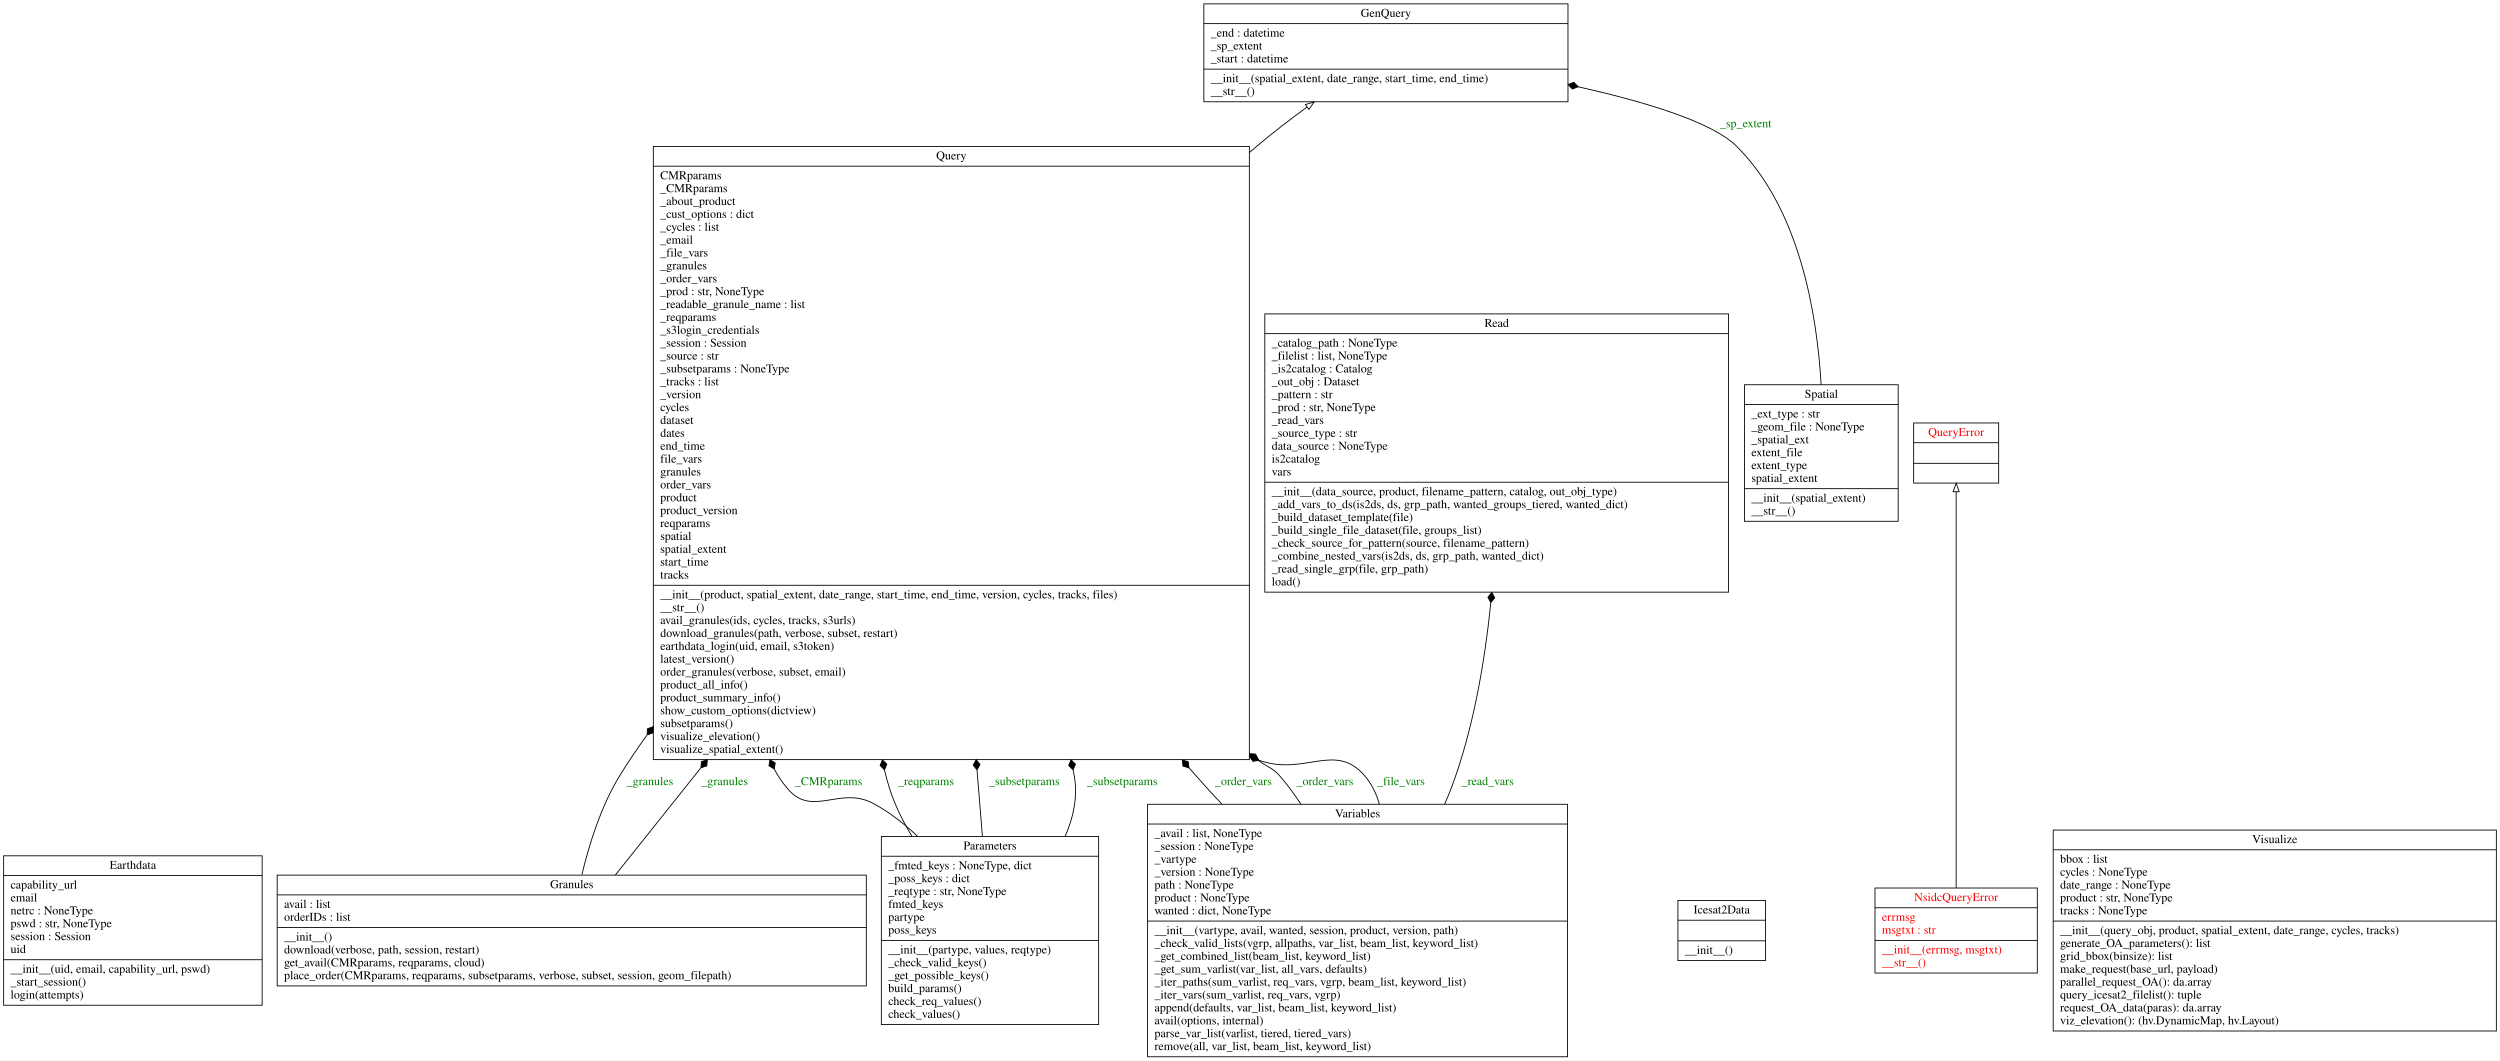
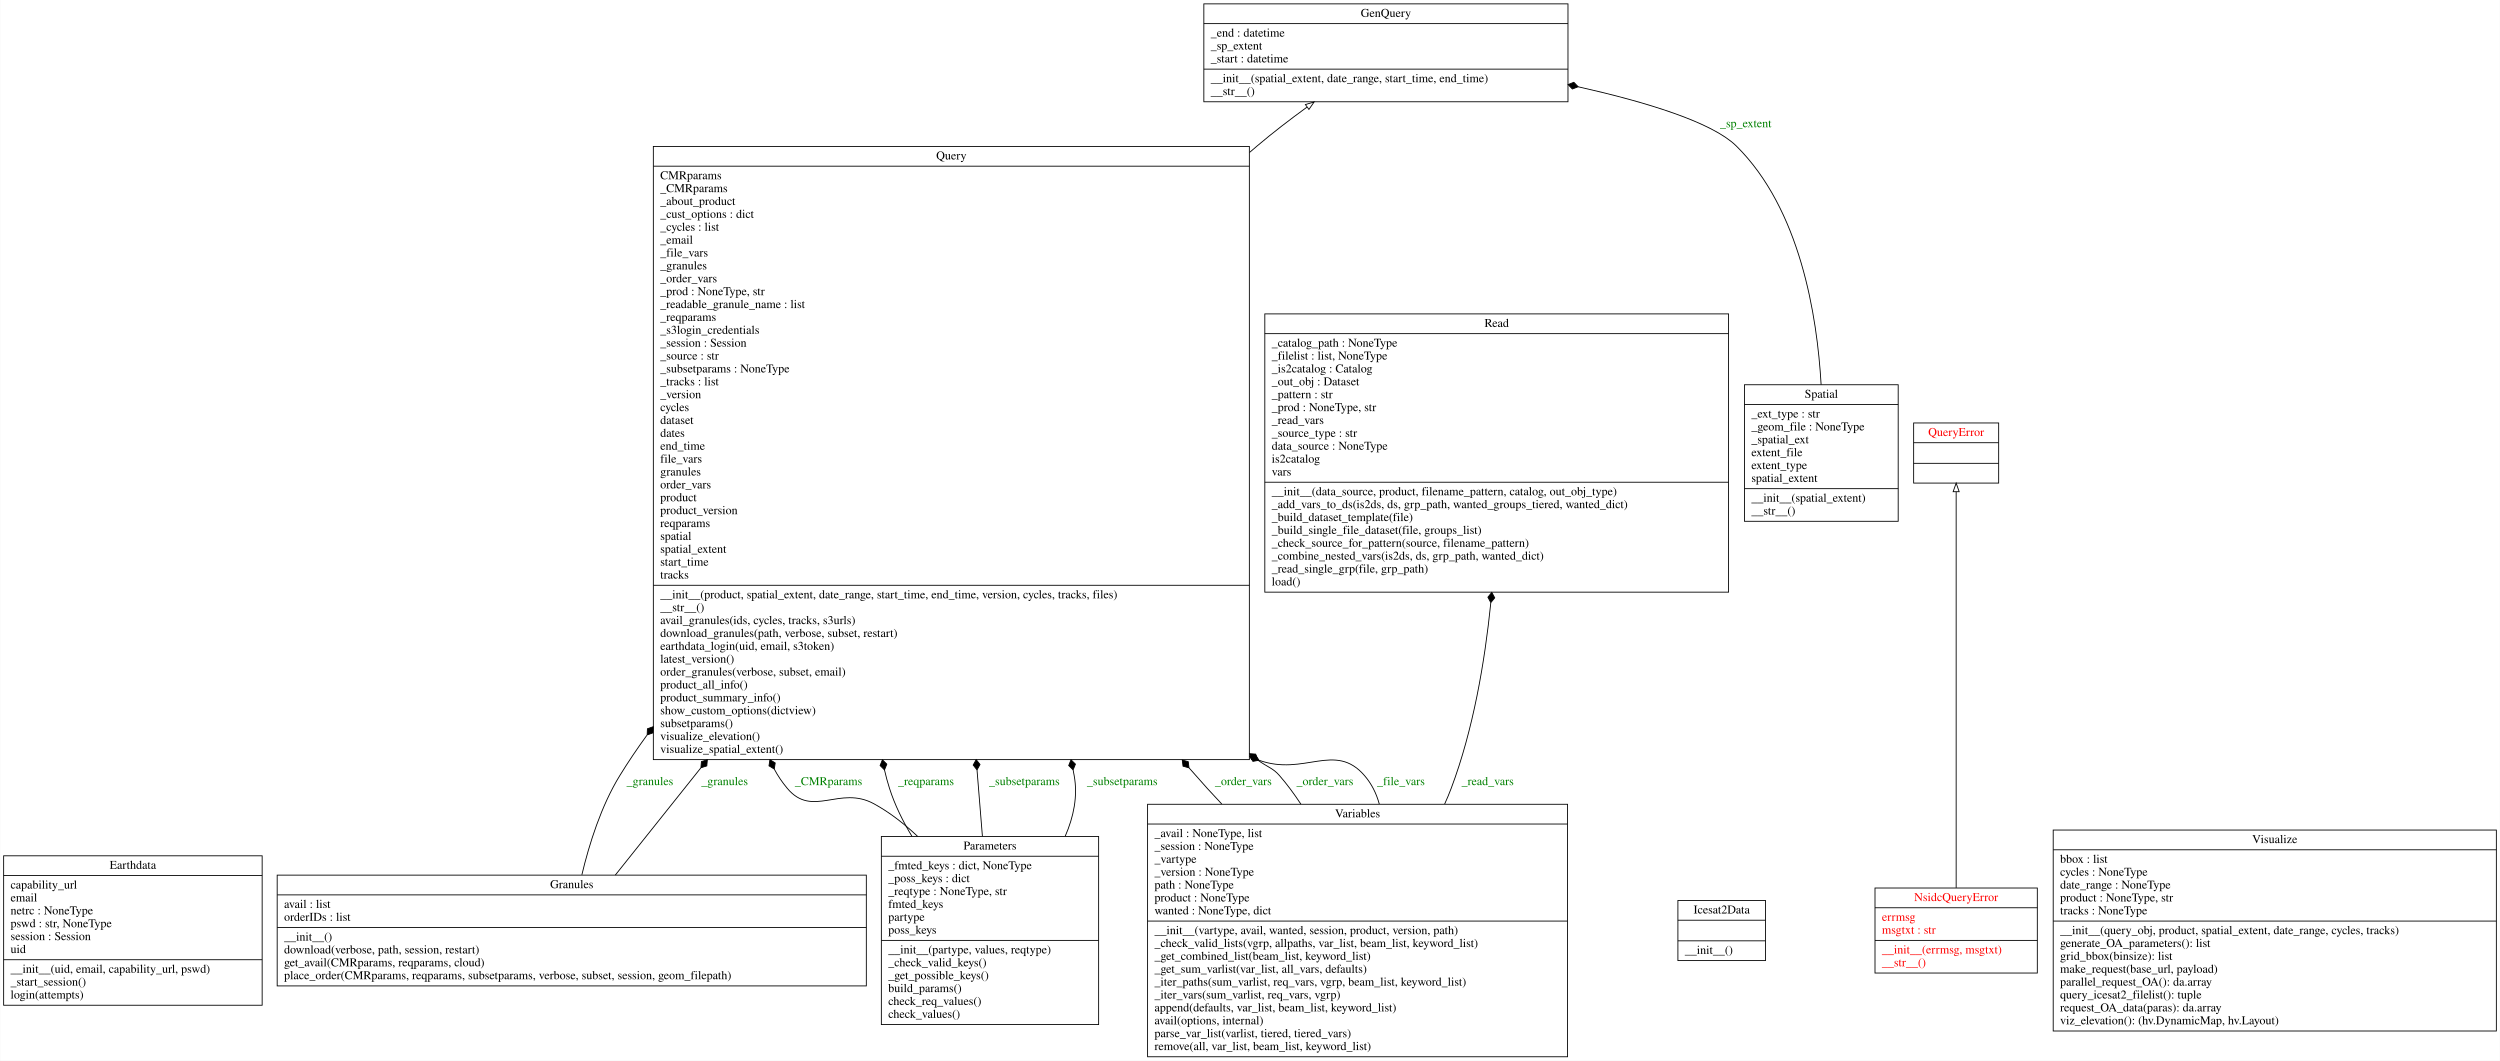
<svg xmlns="http://www.w3.org/2000/svg" width="2911pt" height="1235pt" viewBox="0.00 0.00 2910.50 1235.00">
  <g id="graph0" class="graph" transform="scale(1 1) rotate(0) translate(4 1231)">
    <polygon fill="white" stroke="transparent" points="-4,4 -4,-1231 2906.5,-1231 2906.5,4 -4,4" />
    <g id="node1" class="node">
      <polygon fill="none" stroke="black" points="0,-60.5 0,-234.5 301,-234.5 301,-60.5 0,-60.5" />
      <text text-anchor="middle" x="150.5" y="-219.3" font-family="Times,serif" font-size="14.00">Earthdata</text>
      <polyline fill="none" stroke="black" points="0,-211.5 301,-211.5 " />
      <text text-anchor="start" x="8" y="-196.3" font-family="Times,serif" font-size="14.00">capability_url</text>
      <text text-anchor="start" x="8" y="-181.3" font-family="Times,serif" font-size="14.00">email</text>
      <text text-anchor="start" x="8" y="-166.3" font-family="Times,serif" font-size="14.00">netrc : NoneType</text>
      <text text-anchor="start" x="8" y="-151.3" font-family="Times,serif" font-size="14.00">pswd : str, NoneType</text>
      <text text-anchor="start" x="8" y="-136.3" font-family="Times,serif" font-size="14.00">session : Session</text>
      <text text-anchor="start" x="8" y="-121.3" font-family="Times,serif" font-size="14.00">uid</text>
      <polyline fill="none" stroke="black" points="0,-113.5 301,-113.5 " />
      <text text-anchor="start" x="8" y="-98.3" font-family="Times,serif" font-size="14.00">__init__(uid, email, capability_url, pswd)</text>
      <text text-anchor="start" x="8" y="-83.3" font-family="Times,serif" font-size="14.00">_start_session()</text>
      <text text-anchor="start" x="8" y="-68.3" font-family="Times,serif" font-size="14.00">login(attempts)</text>
    </g>
    <g id="node2" class="node">
      <polygon fill="none" stroke="black" points="1397.5,-1112.5 1397.5,-1226.5 1821.5,-1226.5 1821.5,-1112.5 1397.5,-1112.5" />
      <text text-anchor="middle" x="1609.5" y="-1211.3" font-family="Times,serif" font-size="14.00">GenQuery</text>
      <polyline fill="none" stroke="black" points="1397.5,-1203.5 1821.5,-1203.5 " />
      <text text-anchor="start" x="1405.5" y="-1188.3" font-family="Times,serif" font-size="14.00">_end : datetime</text>
      <text text-anchor="start" x="1405.5" y="-1173.3" font-family="Times,serif" font-size="14.00">_sp_extent</text>
      <text text-anchor="start" x="1405.5" y="-1158.3" font-family="Times,serif" font-size="14.00">_start : datetime</text>
      <polyline fill="none" stroke="black" points="1397.5,-1150.5 1821.5,-1150.5 " />
      <text text-anchor="start" x="1405.5" y="-1135.3" font-family="Times,serif" font-size="14.00">__init__(spatial_extent, date_range, start_time, end_time)</text>
      <text text-anchor="start" x="1405.5" y="-1120.3" font-family="Times,serif" font-size="14.00">__str__()</text>
    </g>
    <g id="node3" class="node">
      <polygon fill="none" stroke="black" points="318.5,-83 318.5,-212 1004.5,-212 1004.5,-83 318.5,-83" />
      <text text-anchor="middle" x="661.5" y="-196.8" font-family="Times,serif" font-size="14.00">Granules</text>
      <polyline fill="none" stroke="black" points="318.5,-189 1004.5,-189 " />
      <text text-anchor="start" x="326.5" y="-173.8" font-family="Times,serif" font-size="14.00">avail : list</text>
      <text text-anchor="start" x="326.5" y="-158.8" font-family="Times,serif" font-size="14.00">orderIDs : list</text>
      <polyline fill="none" stroke="black" points="318.5,-151 1004.5,-151 " />
      <text text-anchor="start" x="326.5" y="-135.8" font-family="Times,serif" font-size="14.00">__init__()</text>
      <text text-anchor="start" x="326.5" y="-120.8" font-family="Times,serif" font-size="14.00">download(verbose, path, session, restart)</text>
      <text text-anchor="start" x="326.5" y="-105.8" font-family="Times,serif" font-size="14.00">get_avail(CMRparams, reqparams, cloud)</text>
      <text text-anchor="start" x="326.5" y="-90.8" font-family="Times,serif" font-size="14.00">place_order(CMRparams, reqparams, subsetparams, verbose, subset, session, geom_filepath)</text>
    </g>
    <g id="node7" class="node">
      <polygon fill="none" stroke="black" points="756.5,-346.5 756.5,-1060.5 1450.5,-1060.5 1450.5,-346.5 756.5,-346.5" />
      <text text-anchor="middle" x="1103.5" y="-1045.3" font-family="Times,serif" font-size="14.00">Query</text>
      <polyline fill="none" stroke="black" points="756.5,-1037.5 1450.5,-1037.5 " />
      <text text-anchor="start" x="764.5" y="-1022.3" font-family="Times,serif" font-size="14.00">CMRparams</text>
      <text text-anchor="start" x="764.5" y="-1007.3" font-family="Times,serif" font-size="14.00">_CMRparams</text>
      <text text-anchor="start" x="764.5" y="-992.3" font-family="Times,serif" font-size="14.00">_about_product</text>
      <text text-anchor="start" x="764.5" y="-977.3" font-family="Times,serif" font-size="14.00">_cust_options : dict</text>
      <text text-anchor="start" x="764.5" y="-962.3" font-family="Times,serif" font-size="14.00">_cycles : list</text>
      <text text-anchor="start" x="764.5" y="-947.3" font-family="Times,serif" font-size="14.00">_email</text>
      <text text-anchor="start" x="764.5" y="-932.3" font-family="Times,serif" font-size="14.00">_file_vars</text>
      <text text-anchor="start" x="764.5" y="-917.3" font-family="Times,serif" font-size="14.00">_granules</text>
      <text text-anchor="start" x="764.5" y="-902.3" font-family="Times,serif" font-size="14.00">_order_vars</text>
-       <text text-anchor="start" x="764.5" y="-887.3" font-family="Times,serif" font-size="14.00">_prod : str, NoneType</text>
+       <text text-anchor="start" x="764.5" y="-887.3" font-family="Times,serif" font-size="14.00">_prod : NoneType, str</text>
      <text text-anchor="start" x="764.5" y="-872.3" font-family="Times,serif" font-size="14.00">_readable_granule_name : list</text>
      <text text-anchor="start" x="764.5" y="-857.3" font-family="Times,serif" font-size="14.00">_reqparams</text>
      <text text-anchor="start" x="764.5" y="-842.3" font-family="Times,serif" font-size="14.00">_s3login_credentials</text>
      <text text-anchor="start" x="764.5" y="-827.3" font-family="Times,serif" font-size="14.00">_session : Session</text>
      <text text-anchor="start" x="764.5" y="-812.3" font-family="Times,serif" font-size="14.00">_source : str</text>
      <text text-anchor="start" x="764.5" y="-797.3" font-family="Times,serif" font-size="14.00">_subsetparams : NoneType</text>
      <text text-anchor="start" x="764.5" y="-782.3" font-family="Times,serif" font-size="14.00">_tracks : list</text>
      <text text-anchor="start" x="764.5" y="-767.3" font-family="Times,serif" font-size="14.00">_version</text>
      <text text-anchor="start" x="764.5" y="-752.3" font-family="Times,serif" font-size="14.00">cycles</text>
      <text text-anchor="start" x="764.5" y="-737.3" font-family="Times,serif" font-size="14.00">dataset</text>
      <text text-anchor="start" x="764.5" y="-722.3" font-family="Times,serif" font-size="14.00">dates</text>
      <text text-anchor="start" x="764.5" y="-707.3" font-family="Times,serif" font-size="14.00">end_time</text>
      <text text-anchor="start" x="764.5" y="-692.3" font-family="Times,serif" font-size="14.00">file_vars</text>
      <text text-anchor="start" x="764.5" y="-677.3" font-family="Times,serif" font-size="14.00">granules</text>
      <text text-anchor="start" x="764.5" y="-662.3" font-family="Times,serif" font-size="14.00">order_vars</text>
      <text text-anchor="start" x="764.5" y="-647.3" font-family="Times,serif" font-size="14.00">product</text>
      <text text-anchor="start" x="764.5" y="-632.3" font-family="Times,serif" font-size="14.00">product_version</text>
      <text text-anchor="start" x="764.5" y="-617.3" font-family="Times,serif" font-size="14.00">reqparams</text>
      <text text-anchor="start" x="764.5" y="-602.3" font-family="Times,serif" font-size="14.00">spatial</text>
      <text text-anchor="start" x="764.5" y="-587.3" font-family="Times,serif" font-size="14.00">spatial_extent</text>
      <text text-anchor="start" x="764.5" y="-572.3" font-family="Times,serif" font-size="14.00">start_time</text>
      <text text-anchor="start" x="764.5" y="-557.3" font-family="Times,serif" font-size="14.00">tracks</text>
      <polyline fill="none" stroke="black" points="756.5,-549.5 1450.5,-549.5 " />
      <text text-anchor="start" x="764.5" y="-534.3" font-family="Times,serif" font-size="14.00">__init__(product, spatial_extent, date_range, start_time, end_time, version, cycles, tracks, files)</text>
      <text text-anchor="start" x="764.5" y="-519.3" font-family="Times,serif" font-size="14.00">__str__()</text>
      <text text-anchor="start" x="764.5" y="-504.3" font-family="Times,serif" font-size="14.00">avail_granules(ids, cycles, tracks, s3urls)</text>
      <text text-anchor="start" x="764.5" y="-489.3" font-family="Times,serif" font-size="14.00">download_granules(path, verbose, subset, restart)</text>
      <text text-anchor="start" x="764.5" y="-474.3" font-family="Times,serif" font-size="14.00">earthdata_login(uid, email, s3token)</text>
      <text text-anchor="start" x="764.5" y="-459.3" font-family="Times,serif" font-size="14.00">latest_version()</text>
      <text text-anchor="start" x="764.5" y="-444.3" font-family="Times,serif" font-size="14.00">order_granules(verbose, subset, email)</text>
      <text text-anchor="start" x="764.5" y="-429.3" font-family="Times,serif" font-size="14.00">product_all_info()</text>
      <text text-anchor="start" x="764.5" y="-414.3" font-family="Times,serif" font-size="14.00">product_summary_info()</text>
      <text text-anchor="start" x="764.5" y="-399.3" font-family="Times,serif" font-size="14.00">show_custom_options(dictview)</text>
      <text text-anchor="start" x="764.5" y="-384.3" font-family="Times,serif" font-size="14.00">subsetparams()</text>
      <text text-anchor="start" x="764.5" y="-369.3" font-family="Times,serif" font-size="14.00">visualize_elevation()</text>
      <text text-anchor="start" x="764.5" y="-354.3" font-family="Times,serif" font-size="14.00">visualize_spatial_extent()</text>
    </g>
    <g id="edge7" class="edge">
      <path fill="none" stroke="black" d="M673.28,-212.4C681.83,-248.23 695.78,-292.69 717.5,-328 727.23,-343.82 737.78,-359.44 748.96,-374.8" />
      <polygon fill="black" stroke="black" points="749.27,-375.21 756.05,-377.66 756.4,-384.86 749.62,-382.41 749.27,-375.21" />
      <text text-anchor="middle" x="752.5" y="-316.8" font-family="Times,serif" font-size="14.00" fill="green">_granules</text>
    </g>
    <g id="edge8" class="edge">
      <path fill="none" stroke="black" d="M712.2,-212.05C738.78,-245.36 773.68,-289.11 811.72,-336.78" />
      <polygon fill="black" stroke="black" points="811.88,-336.99 818.75,-339.18 819.37,-346.37 812.5,-344.17 811.88,-336.99" />
      <text text-anchor="middle" x="839.5" y="-316.8" font-family="Times,serif" font-size="14.00" fill="green">_granules</text>
    </g>
    <g id="node4" class="node">
      <polygon fill="none" stroke="black" points="1949.5,-112.5 1949.5,-182.5 2051.5,-182.5 2051.5,-112.5 1949.5,-112.5" />
      <text text-anchor="middle" x="2000.5" y="-167.3" font-family="Times,serif" font-size="14.00">Icesat2Data</text>
      <polyline fill="none" stroke="black" points="1949.5,-159.5 2051.5,-159.5 " />
      <polyline fill="none" stroke="black" points="1949.5,-135.5 2051.5,-135.5 " />
      <text text-anchor="start" x="1957.5" y="-120.3" font-family="Times,serif" font-size="14.00">__init__()</text>
    </g>
    <g id="node5" class="node">
      <polygon fill="none" stroke="black" points="2179,-98 2179,-197 2368,-197 2368,-98 2179,-98" />
      <text text-anchor="middle" x="2273.5" y="-181.8" font-family="Times,serif" font-size="14.00" fill="red">NsidcQueryError</text>
      <polyline fill="none" stroke="black" points="2179,-174 2368,-174 " />
      <text text-anchor="start" x="2187" y="-158.8" font-family="Times,serif" font-size="14.00" fill="red">errmsg</text>
      <text text-anchor="start" x="2187" y="-143.8" font-family="Times,serif" font-size="14.00" fill="red">msgtxt : str</text>
      <polyline fill="none" stroke="black" points="2179,-136 2368,-136 " />
      <text text-anchor="start" x="2187" y="-120.8" font-family="Times,serif" font-size="14.00" fill="red">__init__(errmsg, msgtxt)</text>
      <text text-anchor="start" x="2187" y="-105.8" font-family="Times,serif" font-size="14.00" fill="red">__str__()</text>
    </g>
    <g id="node8" class="node">
      <polygon fill="none" stroke="black" points="2224,-668.5 2224,-738.5 2323,-738.5 2323,-668.5 2224,-668.5" />
      <text text-anchor="middle" x="2273.5" y="-723.3" font-family="Times,serif" font-size="14.00" fill="red">QueryError</text>
      <polyline fill="none" stroke="black" points="2224,-715.5 2323,-715.5 " />
      <polyline fill="none" stroke="black" points="2224,-691.5 2323,-691.5 " />
      <text text-anchor="middle" x="2273.5" y="-676.3" font-family="Times,serif" font-size="14.00" fill="red"> </text>
    </g>
    <g id="edge1" class="edge">
      <path fill="none" stroke="black" d="M2273.5,-197.18C2273.5,-303.65 2273.5,-555.84 2273.5,-658.19" />
      <polygon fill="none" stroke="black" points="2270,-658.48 2273.5,-668.48 2277,-658.48 2270,-658.48" />
    </g>
    <g id="node6" class="node">
      <polygon fill="none" stroke="black" points="1022,-38 1022,-257 1275,-257 1275,-38 1022,-38" />
      <text text-anchor="middle" x="1148.5" y="-241.8" font-family="Times,serif" font-size="14.00">Parameters</text>
      <polyline fill="none" stroke="black" points="1022,-234 1275,-234 " />
-       <text text-anchor="start" x="1030" y="-218.8" font-family="Times,serif" font-size="14.00">_fmted_keys : NoneType, dict</text>
+       <text text-anchor="start" x="1030" y="-218.8" font-family="Times,serif" font-size="14.00">_fmted_keys : dict, NoneType</text>
      <text text-anchor="start" x="1030" y="-203.8" font-family="Times,serif" font-size="14.00">_poss_keys : dict</text>
-       <text text-anchor="start" x="1030" y="-188.8" font-family="Times,serif" font-size="14.00">_reqtype : str, NoneType</text>
+       <text text-anchor="start" x="1030" y="-188.8" font-family="Times,serif" font-size="14.00">_reqtype : NoneType, str</text>
      <text text-anchor="start" x="1030" y="-173.8" font-family="Times,serif" font-size="14.00">fmted_keys</text>
      <text text-anchor="start" x="1030" y="-158.8" font-family="Times,serif" font-size="14.00">partype</text>
      <text text-anchor="start" x="1030" y="-143.8" font-family="Times,serif" font-size="14.00">poss_keys</text>
      <polyline fill="none" stroke="black" points="1022,-136 1275,-136 " />
      <text text-anchor="start" x="1030" y="-120.8" font-family="Times,serif" font-size="14.00">__init__(partype, values, reqtype)</text>
      <text text-anchor="start" x="1030" y="-105.8" font-family="Times,serif" font-size="14.00">_check_valid_keys()</text>
      <text text-anchor="start" x="1030" y="-90.8" font-family="Times,serif" font-size="14.00">_get_possible_keys()</text>
      <text text-anchor="start" x="1030" y="-75.8" font-family="Times,serif" font-size="14.00">build_params()</text>
      <text text-anchor="start" x="1030" y="-60.8" font-family="Times,serif" font-size="14.00">check_req_values()</text>
      <text text-anchor="start" x="1030" y="-45.8" font-family="Times,serif" font-size="14.00">check_values()</text>
    </g>
    <g id="edge3" class="edge">
      <path fill="none" stroke="black" d="M1064.27,-257.09C1048.78,-271.68 1031.7,-285.03 1013.5,-295 973.51,-316.91 941.78,-278.04 912.5,-313 906.42,-320.26 901.4,-327.75 897.34,-335.42" />
      <polygon fill="black" stroke="black" points="897.3,-335.51 898.4,-342.63 892.25,-346.39 891.15,-339.26 897.3,-335.51" />
      <text text-anchor="middle" x="960.5" y="-316.8" font-family="Times,serif" font-size="14.00" fill="green">_CMRparams</text>
    </g>
    <g id="edge4" class="edge">
      <path fill="none" stroke="black" d="M1057.61,-257.21C1046.91,-274.93 1037.63,-293.8 1031.5,-313 1029.24,-320.06 1027.31,-327.22 1025.66,-334.45" />
      <polygon fill="black" stroke="black" points="1025.65,-334.52 1028.37,-341.2 1023.25,-346.28 1020.53,-339.6 1025.65,-334.52" />
      <text text-anchor="middle" x="1074" y="-316.8" font-family="Times,serif" font-size="14.00" fill="green">_reqparams</text>
    </g>
    <g id="edge5" class="edge">
      <path fill="none" stroke="black" d="M1139.66,-257.29C1137.76,-280.76 1135.64,-306.82 1133.41,-334.23" />
      <polygon fill="black" stroke="black" points="1133.39,-334.52 1136.89,-340.82 1132.42,-346.48 1128.92,-340.17 1133.39,-334.52" />
      <text text-anchor="middle" x="1188.5" y="-316.8" font-family="Times,serif" font-size="14.00" fill="green">_subsetparams</text>
    </g>
    <g id="edge6" class="edge">
      <path fill="none" stroke="black" d="M1236.09,-257.34C1245.87,-279.76 1250.94,-303.91 1246.5,-328 1246.11,-330.09 1245.72,-332.18 1245.31,-334.27" />
      <polygon fill="black" stroke="black" points="1245.26,-334.54 1247.98,-341.22 1242.86,-346.3 1240.14,-339.62 1245.26,-334.54" />
      <text text-anchor="middle" x="1302.5" y="-316.8" font-family="Times,serif" font-size="14.00" fill="green">_subsetparams</text>
    </g>
    <g id="edge2" class="edge">
      <path fill="none" stroke="black" d="M1450.74,-1053.51C1453.66,-1056.03 1456.58,-1058.52 1459.5,-1061 1477.66,-1076.42 1497.94,-1091.96 1517.56,-1106.24" />
      <polygon fill="none" stroke="black" points="1515.76,-1109.26 1525.92,-1112.28 1519.86,-1103.58 1515.76,-1109.26" />
    </g>
    <g id="node9" class="node">
      <polygon fill="none" stroke="black" points="1468.5,-541.5 1468.5,-865.5 2008.5,-865.5 2008.5,-541.5 1468.5,-541.5" />
      <text text-anchor="middle" x="1738.5" y="-850.3" font-family="Times,serif" font-size="14.00">Read</text>
      <polyline fill="none" stroke="black" points="1468.5,-842.5 2008.5,-842.5 " />
      <text text-anchor="start" x="1476.5" y="-827.3" font-family="Times,serif" font-size="14.00">_catalog_path : NoneType</text>
      <text text-anchor="start" x="1476.5" y="-812.3" font-family="Times,serif" font-size="14.00">_filelist : list, NoneType</text>
      <text text-anchor="start" x="1476.5" y="-797.3" font-family="Times,serif" font-size="14.00">_is2catalog : Catalog</text>
      <text text-anchor="start" x="1476.5" y="-782.3" font-family="Times,serif" font-size="14.00">_out_obj : Dataset</text>
      <text text-anchor="start" x="1476.5" y="-767.3" font-family="Times,serif" font-size="14.00">_pattern : str</text>
-       <text text-anchor="start" x="1476.5" y="-752.3" font-family="Times,serif" font-size="14.00">_prod : str, NoneType</text>
+       <text text-anchor="start" x="1476.5" y="-752.3" font-family="Times,serif" font-size="14.00">_prod : NoneType, str</text>
      <text text-anchor="start" x="1476.5" y="-737.3" font-family="Times,serif" font-size="14.00">_read_vars</text>
      <text text-anchor="start" x="1476.5" y="-722.3" font-family="Times,serif" font-size="14.00">_source_type : str</text>
      <text text-anchor="start" x="1476.5" y="-707.3" font-family="Times,serif" font-size="14.00">data_source : NoneType</text>
      <text text-anchor="start" x="1476.5" y="-692.3" font-family="Times,serif" font-size="14.00">is2catalog</text>
      <text text-anchor="start" x="1476.5" y="-677.3" font-family="Times,serif" font-size="14.00">vars</text>
      <polyline fill="none" stroke="black" points="1468.5,-669.5 2008.5,-669.5 " />
      <text text-anchor="start" x="1476.5" y="-654.3" font-family="Times,serif" font-size="14.00">__init__(data_source, product, filename_pattern, catalog, out_obj_type)</text>
      <text text-anchor="start" x="1476.5" y="-639.3" font-family="Times,serif" font-size="14.00">_add_vars_to_ds(is2ds, ds, grp_path, wanted_groups_tiered, wanted_dict)</text>
      <text text-anchor="start" x="1476.5" y="-624.3" font-family="Times,serif" font-size="14.00">_build_dataset_template(file)</text>
      <text text-anchor="start" x="1476.5" y="-609.3" font-family="Times,serif" font-size="14.00">_build_single_file_dataset(file, groups_list)</text>
      <text text-anchor="start" x="1476.5" y="-594.3" font-family="Times,serif" font-size="14.00">_check_source_for_pattern(source, filename_pattern)</text>
      <text text-anchor="start" x="1476.5" y="-579.3" font-family="Times,serif" font-size="14.00">_combine_nested_vars(is2ds, ds, grp_path, wanted_dict)</text>
      <text text-anchor="start" x="1476.5" y="-564.3" font-family="Times,serif" font-size="14.00">_read_single_grp(file, grp_path)</text>
      <text text-anchor="start" x="1476.5" y="-549.3" font-family="Times,serif" font-size="14.00">load()</text>
    </g>
    <g id="node10" class="node">
      <polygon fill="none" stroke="black" points="2027,-624 2027,-783 2206,-783 2206,-624 2027,-624" />
      <text text-anchor="middle" x="2116.5" y="-767.8" font-family="Times,serif" font-size="14.00">Spatial</text>
      <polyline fill="none" stroke="black" points="2027,-760 2206,-760 " />
      <text text-anchor="start" x="2035" y="-744.8" font-family="Times,serif" font-size="14.00">_ext_type : str</text>
      <text text-anchor="start" x="2035" y="-729.8" font-family="Times,serif" font-size="14.00">_geom_file : NoneType</text>
      <text text-anchor="start" x="2035" y="-714.8" font-family="Times,serif" font-size="14.00">_spatial_ext</text>
      <text text-anchor="start" x="2035" y="-699.8" font-family="Times,serif" font-size="14.00">extent_file</text>
      <text text-anchor="start" x="2035" y="-684.8" font-family="Times,serif" font-size="14.00">extent_type</text>
      <text text-anchor="start" x="2035" y="-669.8" font-family="Times,serif" font-size="14.00">spatial_extent</text>
      <polyline fill="none" stroke="black" points="2027,-662 2206,-662 " />
      <text text-anchor="start" x="2035" y="-646.8" font-family="Times,serif" font-size="14.00">__init__(spatial_extent)</text>
      <text text-anchor="start" x="2035" y="-631.8" font-family="Times,serif" font-size="14.00">__str__()</text>
    </g>
    <g id="edge9" class="edge">
      <path fill="none" stroke="black" d="M2116.26,-783.09C2111.66,-863.8 2091.8,-987.68 2017.5,-1061 1989.42,-1088.71 1912.75,-1112.13 1833.35,-1129.97" />
      <polygon fill="black" stroke="black" points="1833.34,-1129.97 1828.34,-1135.17 1821.62,-1132.56 1826.62,-1127.36 1833.34,-1129.97" />
      <text text-anchor="middle" x="2028.5" y="-1082.8" font-family="Times,serif" font-size="14.00" fill="green">_sp_extent</text>
    </g>
    <g id="node11" class="node">
      <polygon fill="none" stroke="black" points="1332,-0.5 1332,-294.5 1821,-294.5 1821,-0.5 1332,-0.5" />
      <text text-anchor="middle" x="1576.5" y="-279.3" font-family="Times,serif" font-size="14.00">Variables</text>
      <polyline fill="none" stroke="black" points="1332,-271.5 1821,-271.5 " />
-       <text text-anchor="start" x="1340" y="-256.3" font-family="Times,serif" font-size="14.00">_avail : list, NoneType</text>
+       <text text-anchor="start" x="1340" y="-256.3" font-family="Times,serif" font-size="14.00">_avail : NoneType, list</text>
      <text text-anchor="start" x="1340" y="-241.3" font-family="Times,serif" font-size="14.00">_session : NoneType</text>
      <text text-anchor="start" x="1340" y="-226.3" font-family="Times,serif" font-size="14.00">_vartype</text>
      <text text-anchor="start" x="1340" y="-211.3" font-family="Times,serif" font-size="14.00">_version : NoneType</text>
      <text text-anchor="start" x="1340" y="-196.3" font-family="Times,serif" font-size="14.00">path : NoneType</text>
      <text text-anchor="start" x="1340" y="-181.3" font-family="Times,serif" font-size="14.00">product : NoneType</text>
-       <text text-anchor="start" x="1340" y="-166.3" font-family="Times,serif" font-size="14.00">wanted : dict, NoneType</text>
+       <text text-anchor="start" x="1340" y="-166.3" font-family="Times,serif" font-size="14.00">wanted : NoneType, dict</text>
      <polyline fill="none" stroke="black" points="1332,-158.5 1821,-158.5 " />
      <text text-anchor="start" x="1340" y="-143.3" font-family="Times,serif" font-size="14.00">__init__(vartype, avail, wanted, session, product, version, path)</text>
      <text text-anchor="start" x="1340" y="-128.3" font-family="Times,serif" font-size="14.00">_check_valid_lists(vgrp, allpaths, var_list, beam_list, keyword_list)</text>
      <text text-anchor="start" x="1340" y="-113.3" font-family="Times,serif" font-size="14.00">_get_combined_list(beam_list, keyword_list)</text>
      <text text-anchor="start" x="1340" y="-98.3" font-family="Times,serif" font-size="14.00">_get_sum_varlist(var_list, all_vars, defaults)</text>
      <text text-anchor="start" x="1340" y="-83.3" font-family="Times,serif" font-size="14.00">_iter_paths(sum_varlist, req_vars, vgrp, beam_list, keyword_list)</text>
      <text text-anchor="start" x="1340" y="-68.3" font-family="Times,serif" font-size="14.00">_iter_vars(sum_varlist, req_vars, vgrp)</text>
      <text text-anchor="start" x="1340" y="-53.3" font-family="Times,serif" font-size="14.00">append(defaults, var_list, beam_list, keyword_list)</text>
      <text text-anchor="start" x="1340" y="-38.3" font-family="Times,serif" font-size="14.00">avail(options, internal)</text>
      <text text-anchor="start" x="1340" y="-23.3" font-family="Times,serif" font-size="14.00">parse_var_list(varlist, tiered, tiered_vars)</text>
      <text text-anchor="start" x="1340" y="-8.3" font-family="Times,serif" font-size="14.00">remove(all, var_list, beam_list, keyword_list)</text>
    </g>
    <g id="edge10" class="edge">
      <path fill="none" stroke="black" d="M1418.35,-294.83C1412.59,-300.9 1406.95,-306.97 1401.5,-313 1394.45,-320.8 1387.39,-328.76 1380.33,-336.84" />
      <polygon fill="black" stroke="black" points="1380.23,-336.95 1379.32,-344.1 1372.36,-346.01 1373.28,-338.86 1380.23,-336.95" />
      <text text-anchor="middle" x="1443.5" y="-316.8" font-family="Times,serif" font-size="14.00" fill="green">_order_vars</text>
    </g>
    <g id="edge11" class="edge">
      <path fill="none" stroke="black" d="M1510.5,-294.64C1502.8,-306.42 1494.46,-317.73 1485.5,-328 1477.99,-336.61 1472.64,-337.16 1460.38,-345.88" />
      <polygon fill="black" stroke="black" points="1460.16,-346.06 1457.87,-352.9 1450.68,-353.42 1452.96,-346.58 1460.16,-346.06" />
      <text text-anchor="middle" x="1538.5" y="-316.8" font-family="Times,serif" font-size="14.00" fill="green">_order_vars</text>
    </g>
    <g id="edge12" class="edge">
      <path fill="none" stroke="black" d="M1601.79,-294.77C1598.49,-306.89 1592.98,-318.22 1584.5,-328 1550.12,-367.69 1514.58,-326.86 1461.87,-345.72" />
      <polygon fill="black" stroke="black" points="1461.76,-345.77 1457.82,-351.81 1450.73,-350.51 1454.66,-344.46 1461.76,-345.77" />
      <text text-anchor="middle" x="1627" y="-316.8" font-family="Times,serif" font-size="14.00" fill="green">_file_vars</text>
    </g>
    <g id="edge13" class="edge">
      <path fill="none" stroke="black" d="M1677.89,-294.75C1680.65,-300.81 1683.21,-306.91 1685.5,-313 1711.14,-381.08 1724.62,-460 1731.62,-528.92" />
      <polygon fill="black" stroke="black" points="1731.65,-529.28 1736.21,-534.87 1732.81,-541.23 1728.25,-535.64 1731.65,-529.28" />
      <text text-anchor="middle" x="1728" y="-316.8" font-family="Times,serif" font-size="14.00" fill="green">_read_vars</text>
    </g>
    <g id="node12" class="node">
      <polygon fill="none" stroke="black" points="2386.5,-30.5 2386.5,-264.5 2902.5,-264.5 2902.5,-30.5 2386.5,-30.5" />
      <text text-anchor="middle" x="2644.5" y="-249.3" font-family="Times,serif" font-size="14.00">Visualize</text>
      <polyline fill="none" stroke="black" points="2386.5,-241.5 2902.5,-241.5 " />
      <text text-anchor="start" x="2394.5" y="-226.3" font-family="Times,serif" font-size="14.00">bbox : list</text>
      <text text-anchor="start" x="2394.5" y="-211.3" font-family="Times,serif" font-size="14.00">cycles : NoneType</text>
      <text text-anchor="start" x="2394.5" y="-196.3" font-family="Times,serif" font-size="14.00">date_range : NoneType</text>
-       <text text-anchor="start" x="2394.5" y="-181.3" font-family="Times,serif" font-size="14.00">product : str, NoneType</text>
+       <text text-anchor="start" x="2394.5" y="-181.3" font-family="Times,serif" font-size="14.00">product : NoneType, str</text>
      <text text-anchor="start" x="2394.5" y="-166.3" font-family="Times,serif" font-size="14.00">tracks : NoneType</text>
      <polyline fill="none" stroke="black" points="2386.5,-158.5 2902.5,-158.5 " />
      <text text-anchor="start" x="2394.5" y="-143.3" font-family="Times,serif" font-size="14.00">__init__(query_obj, product, spatial_extent, date_range, cycles, tracks)</text>
      <text text-anchor="start" x="2394.5" y="-128.3" font-family="Times,serif" font-size="14.00">generate_OA_parameters(): list</text>
      <text text-anchor="start" x="2394.5" y="-113.3" font-family="Times,serif" font-size="14.00">grid_bbox(binsize): list</text>
      <text text-anchor="start" x="2394.5" y="-98.3" font-family="Times,serif" font-size="14.00">make_request(base_url, payload)</text>
      <text text-anchor="start" x="2394.5" y="-83.3" font-family="Times,serif" font-size="14.00">parallel_request_OA(): da.array</text>
      <text text-anchor="start" x="2394.5" y="-68.3" font-family="Times,serif" font-size="14.00">query_icesat2_filelist(): tuple</text>
      <text text-anchor="start" x="2394.5" y="-53.3" font-family="Times,serif" font-size="14.00">request_OA_data(paras): da.array</text>
      <text text-anchor="start" x="2394.5" y="-38.3" font-family="Times,serif" font-size="14.00">viz_elevation(): (hv.DynamicMap, hv.Layout)</text>
    </g>
  </g>
</svg>
